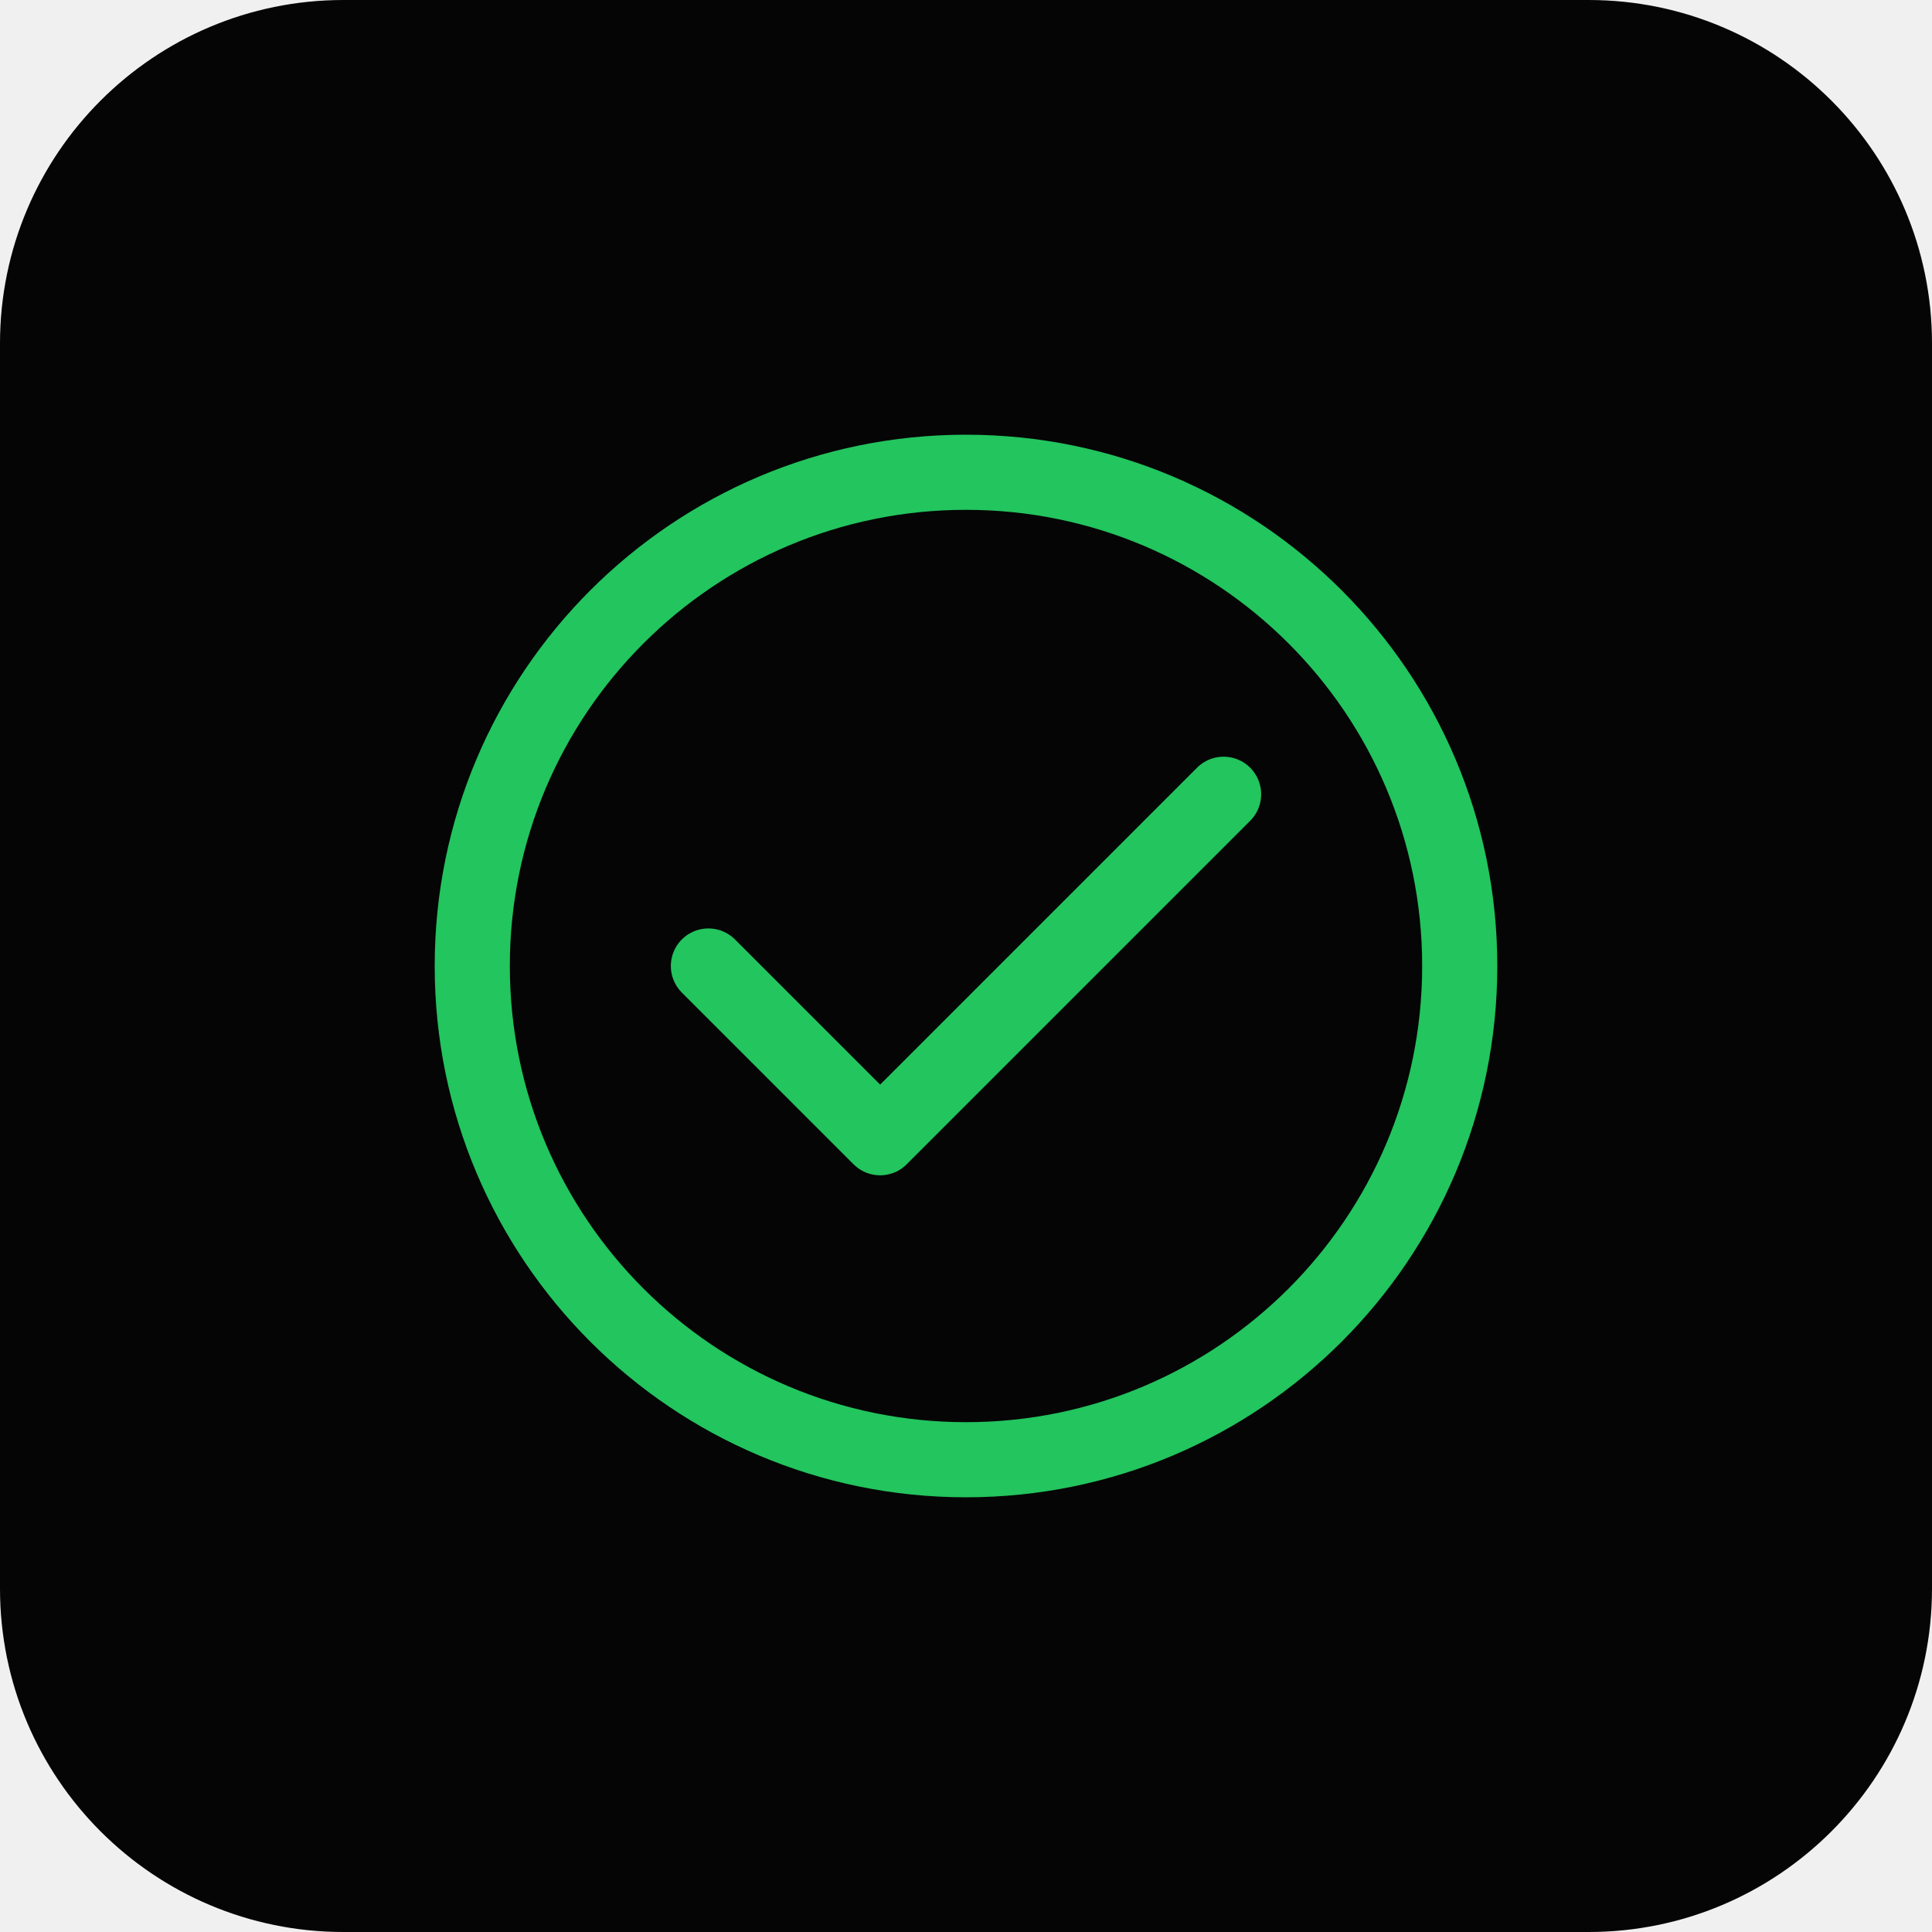
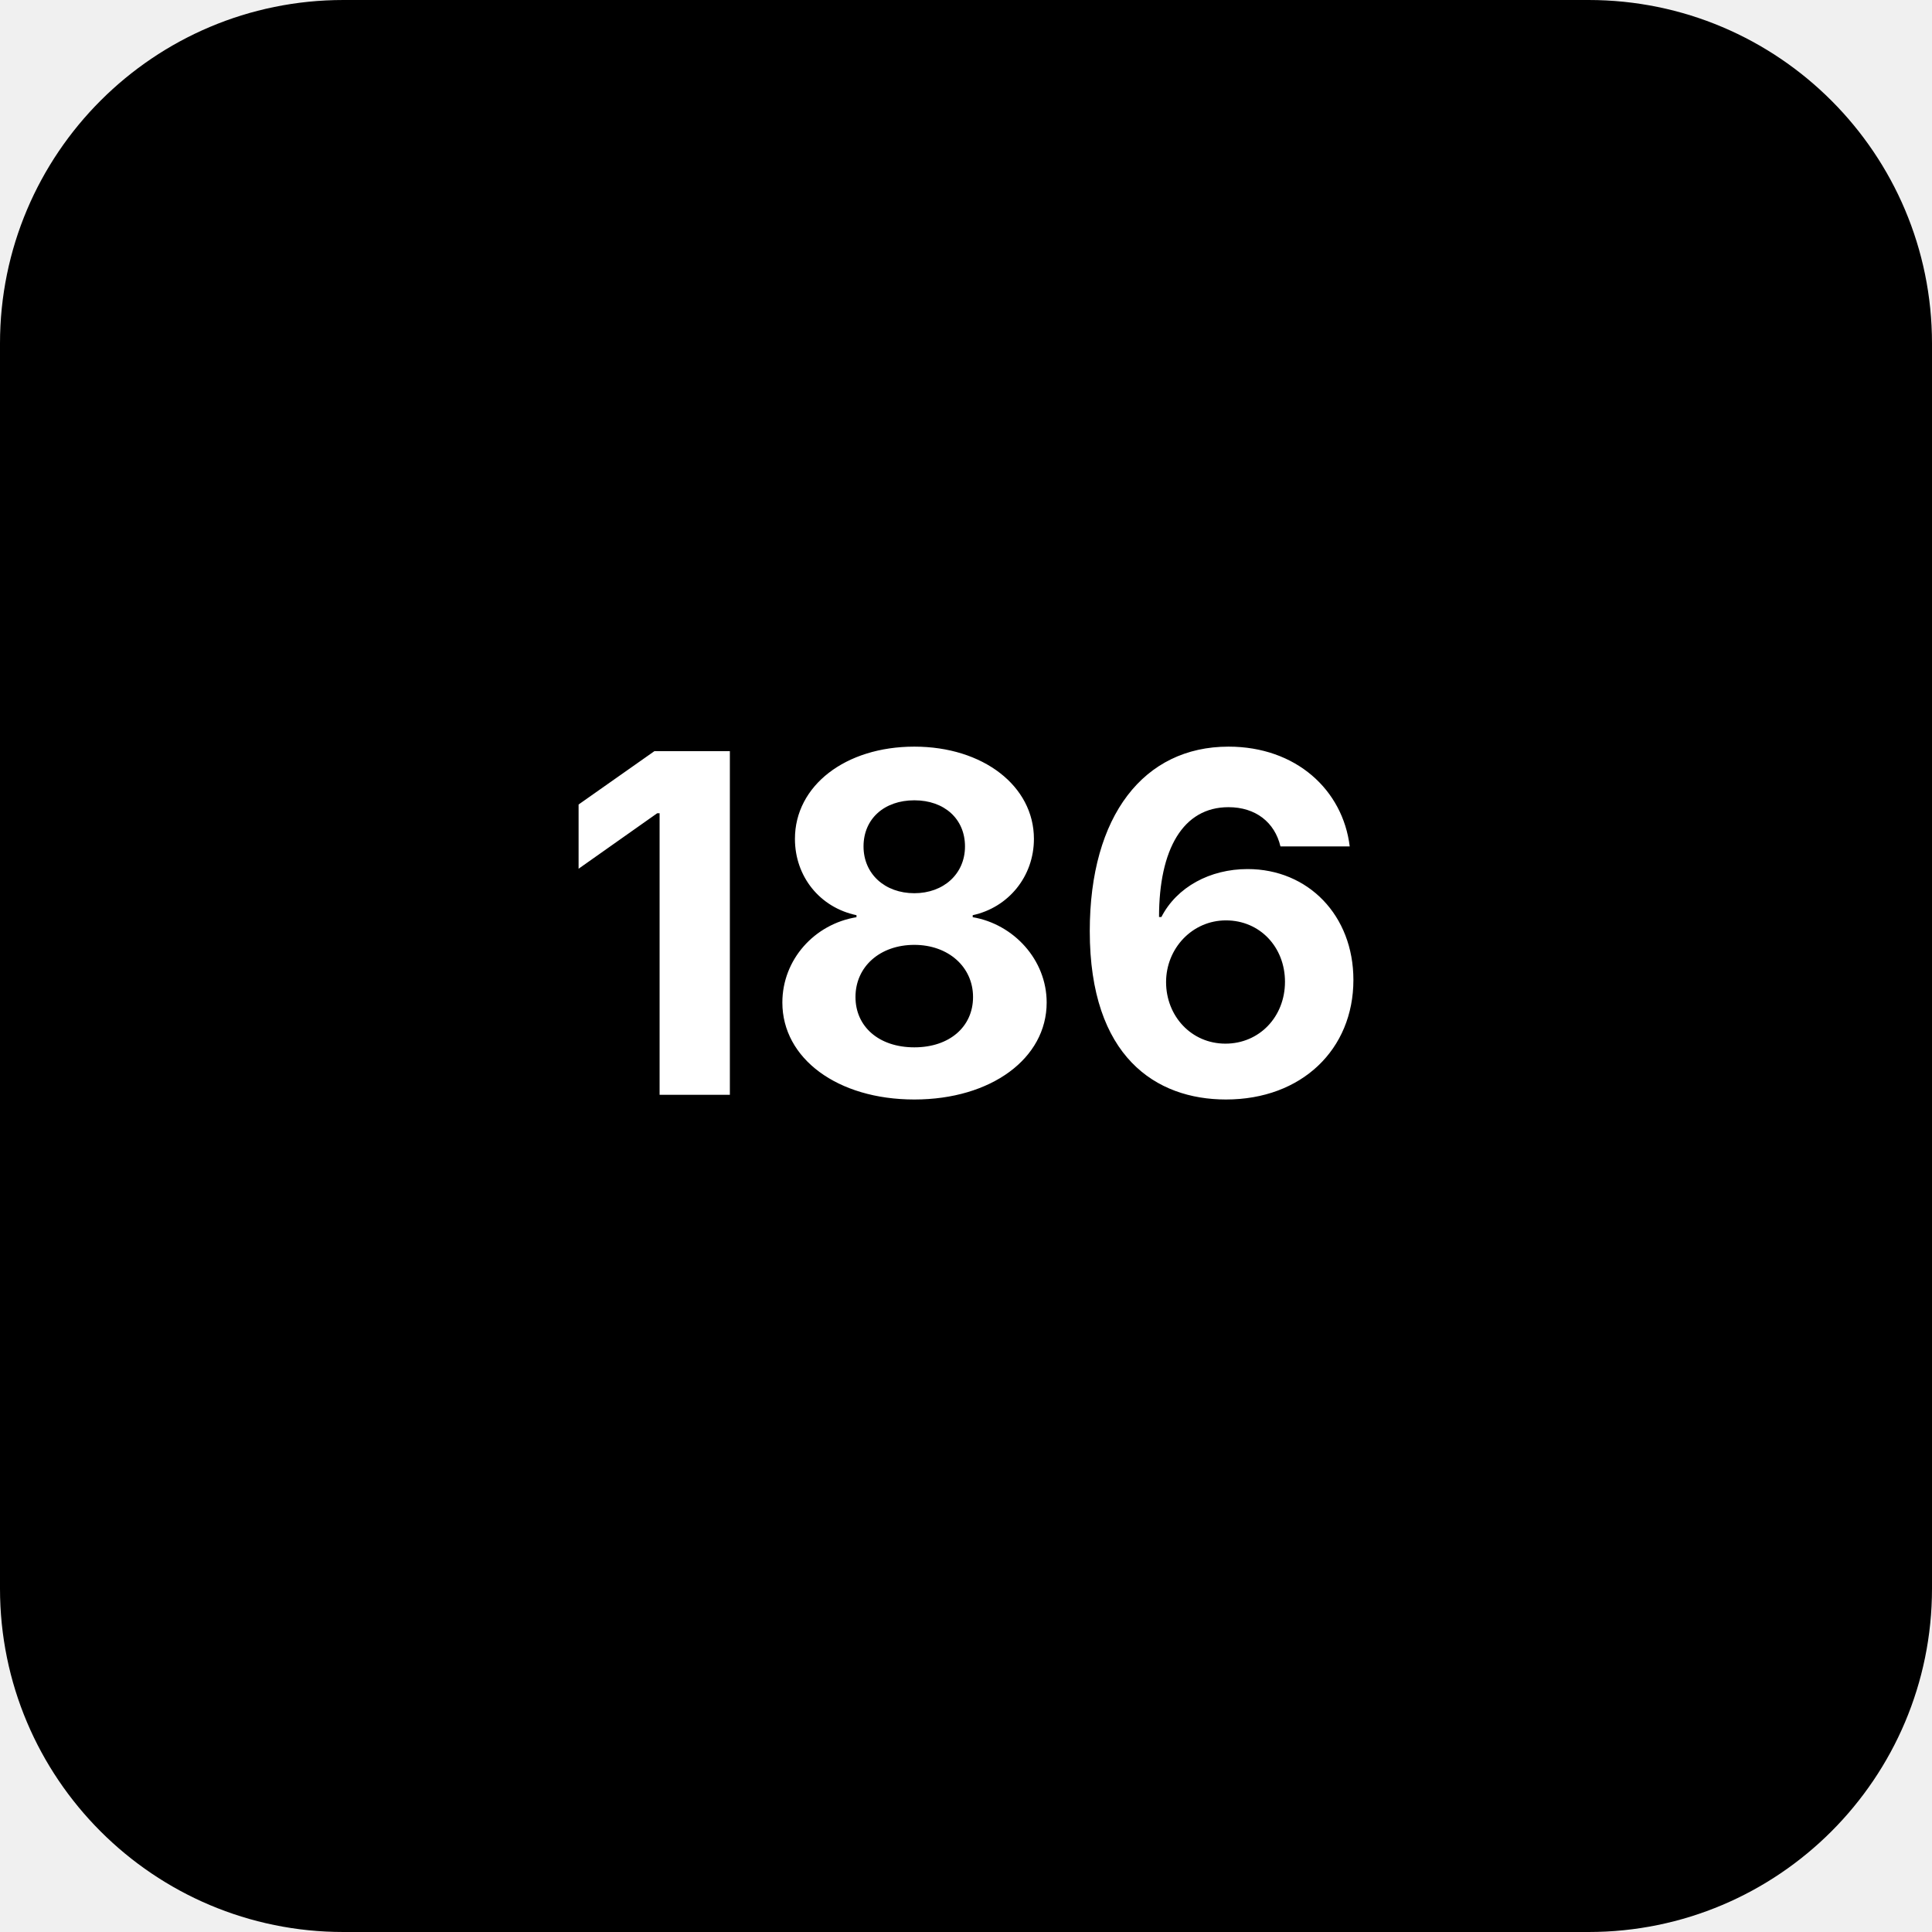
<svg xmlns="http://www.w3.org/2000/svg" width="180" height="180" viewBox="0 0 180 180" fill="none">
-   <rect width="180" height="180" rx="32" fill="#050505" />
-   <circle cx="90" cy="90" r="46" stroke="#22C55E" stroke-width="7" fill="none" />
-   <path d="M66 90L82 106L114 74" stroke="#22C55E" stroke-width="7" stroke-linecap="round" stroke-linejoin="round" />
+   <rect width="180" height="180" rx="32" fill="#000000" />
+   <text x="90" y="102" font-family="system-ui, -apple-system, sans-serif" font-size="44" font-weight="700" fill="#FFFFFF" text-anchor="middle">186</text>
</svg>
